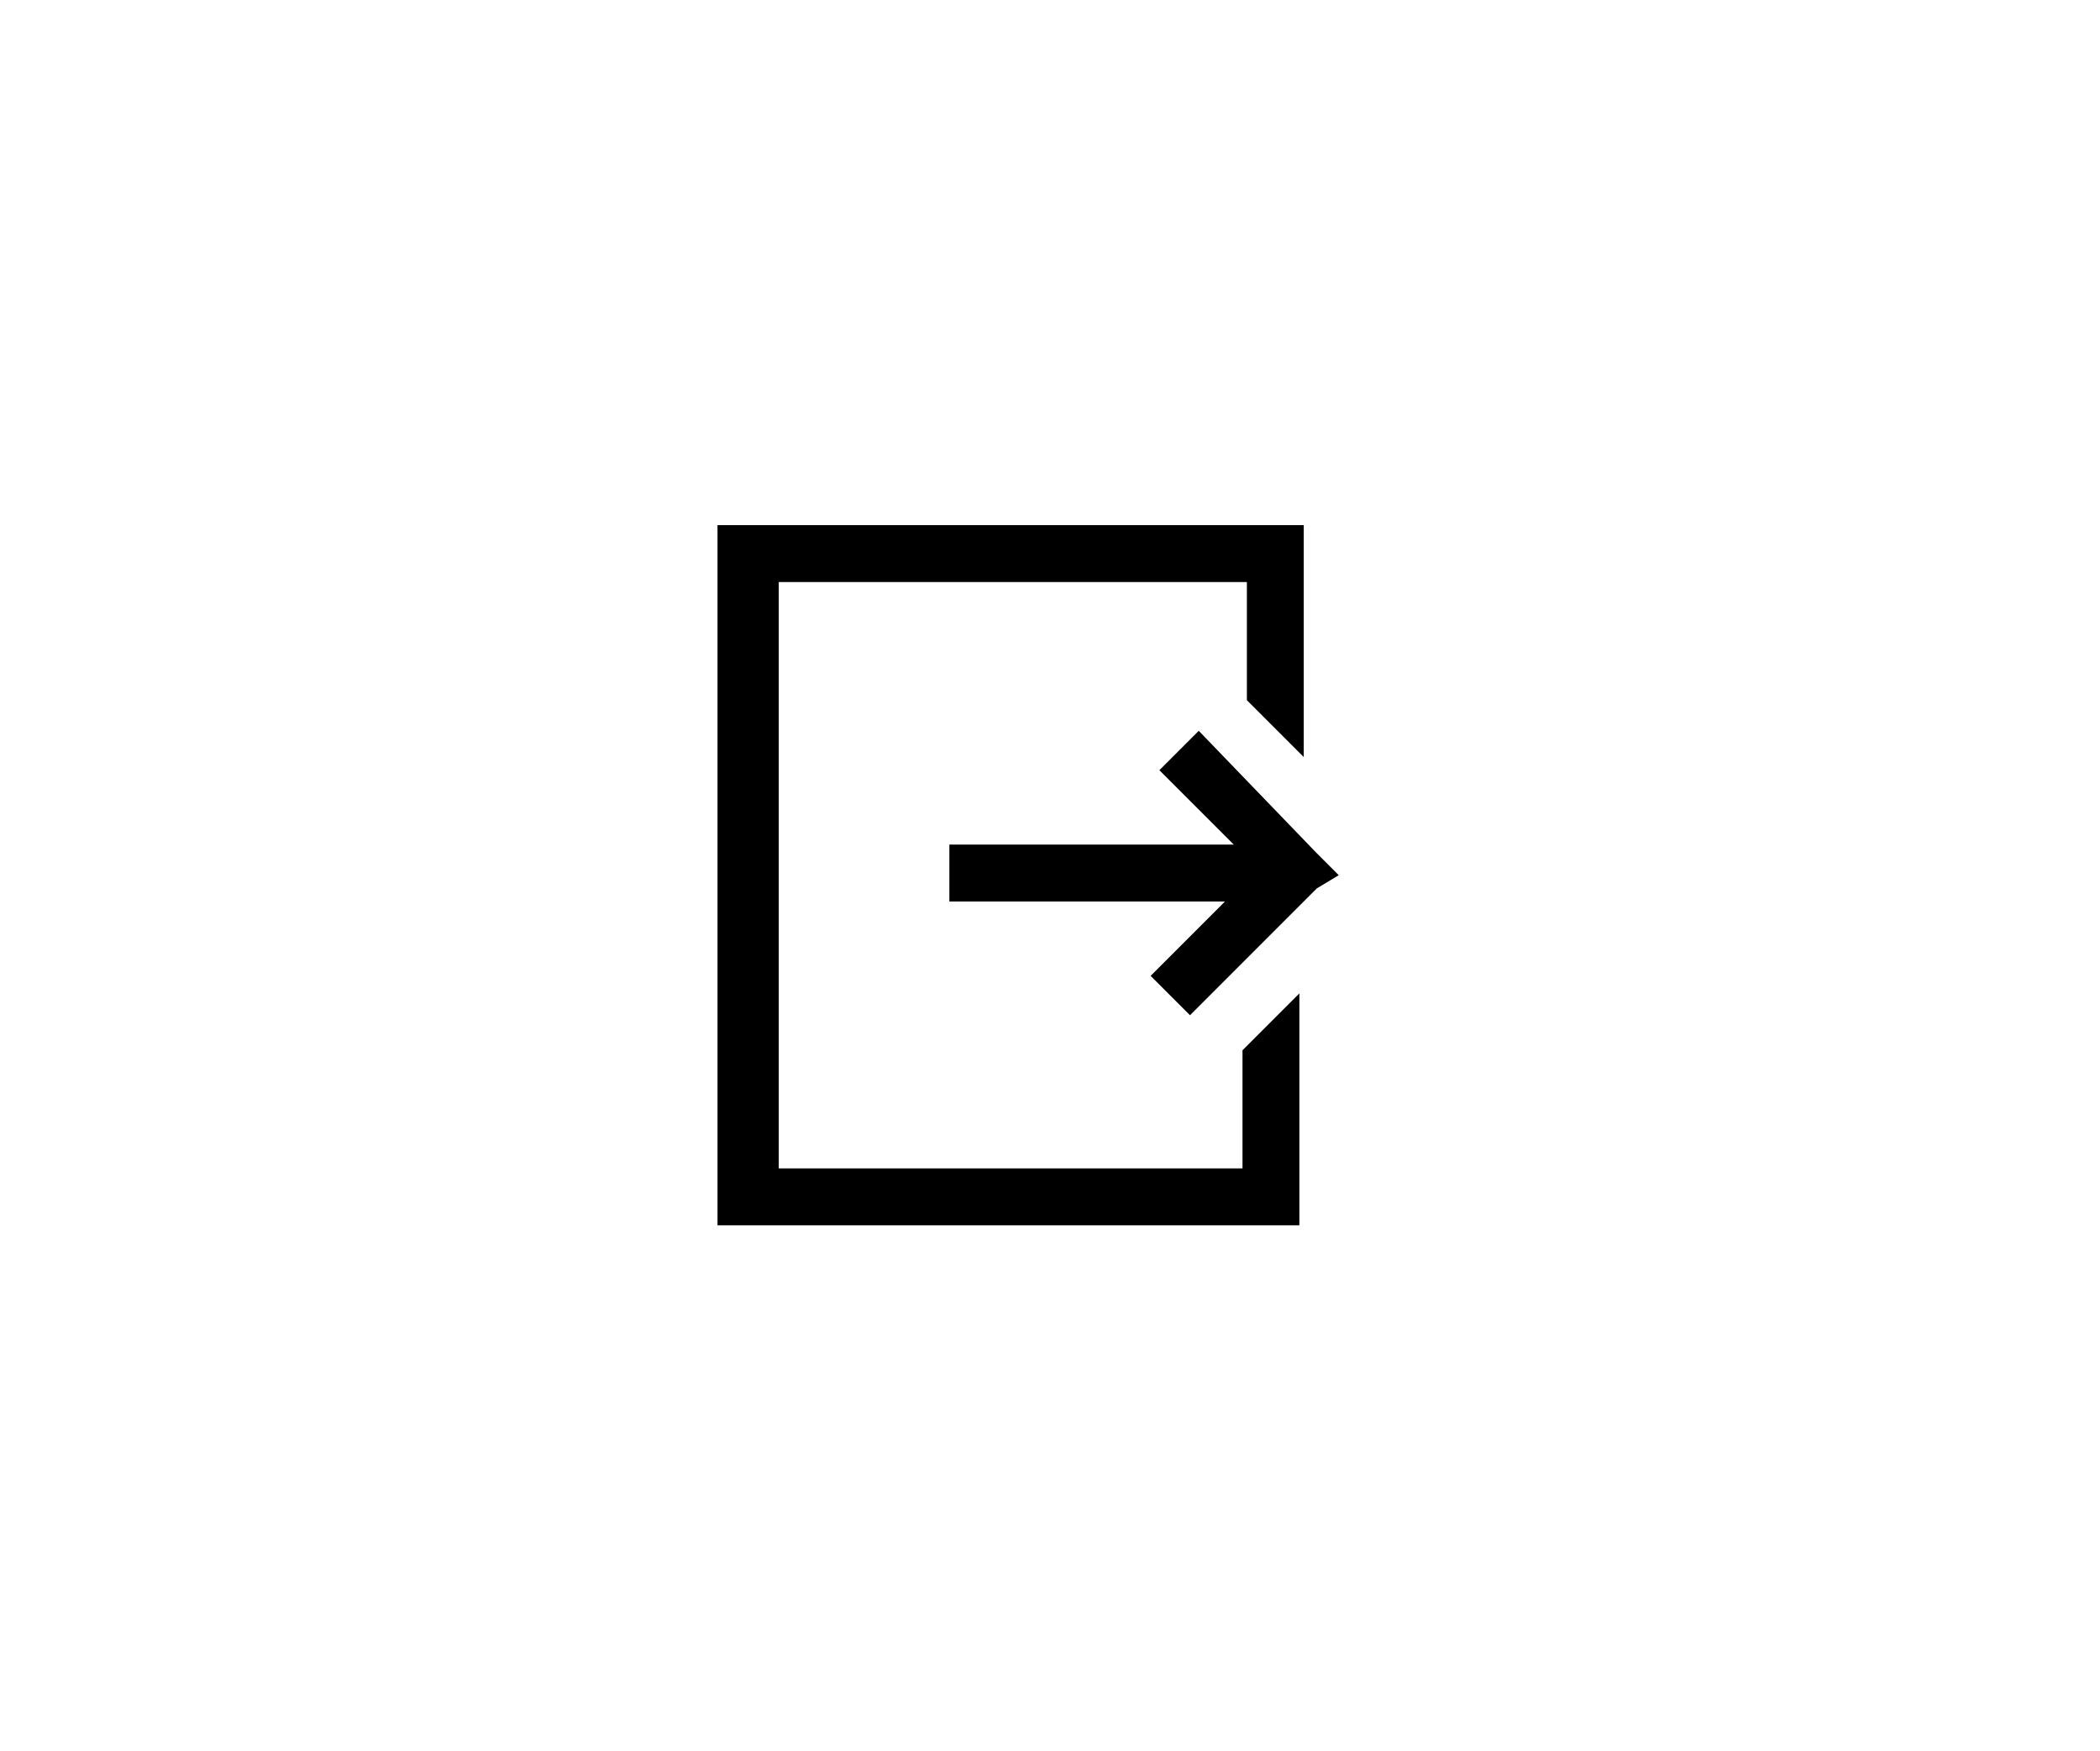
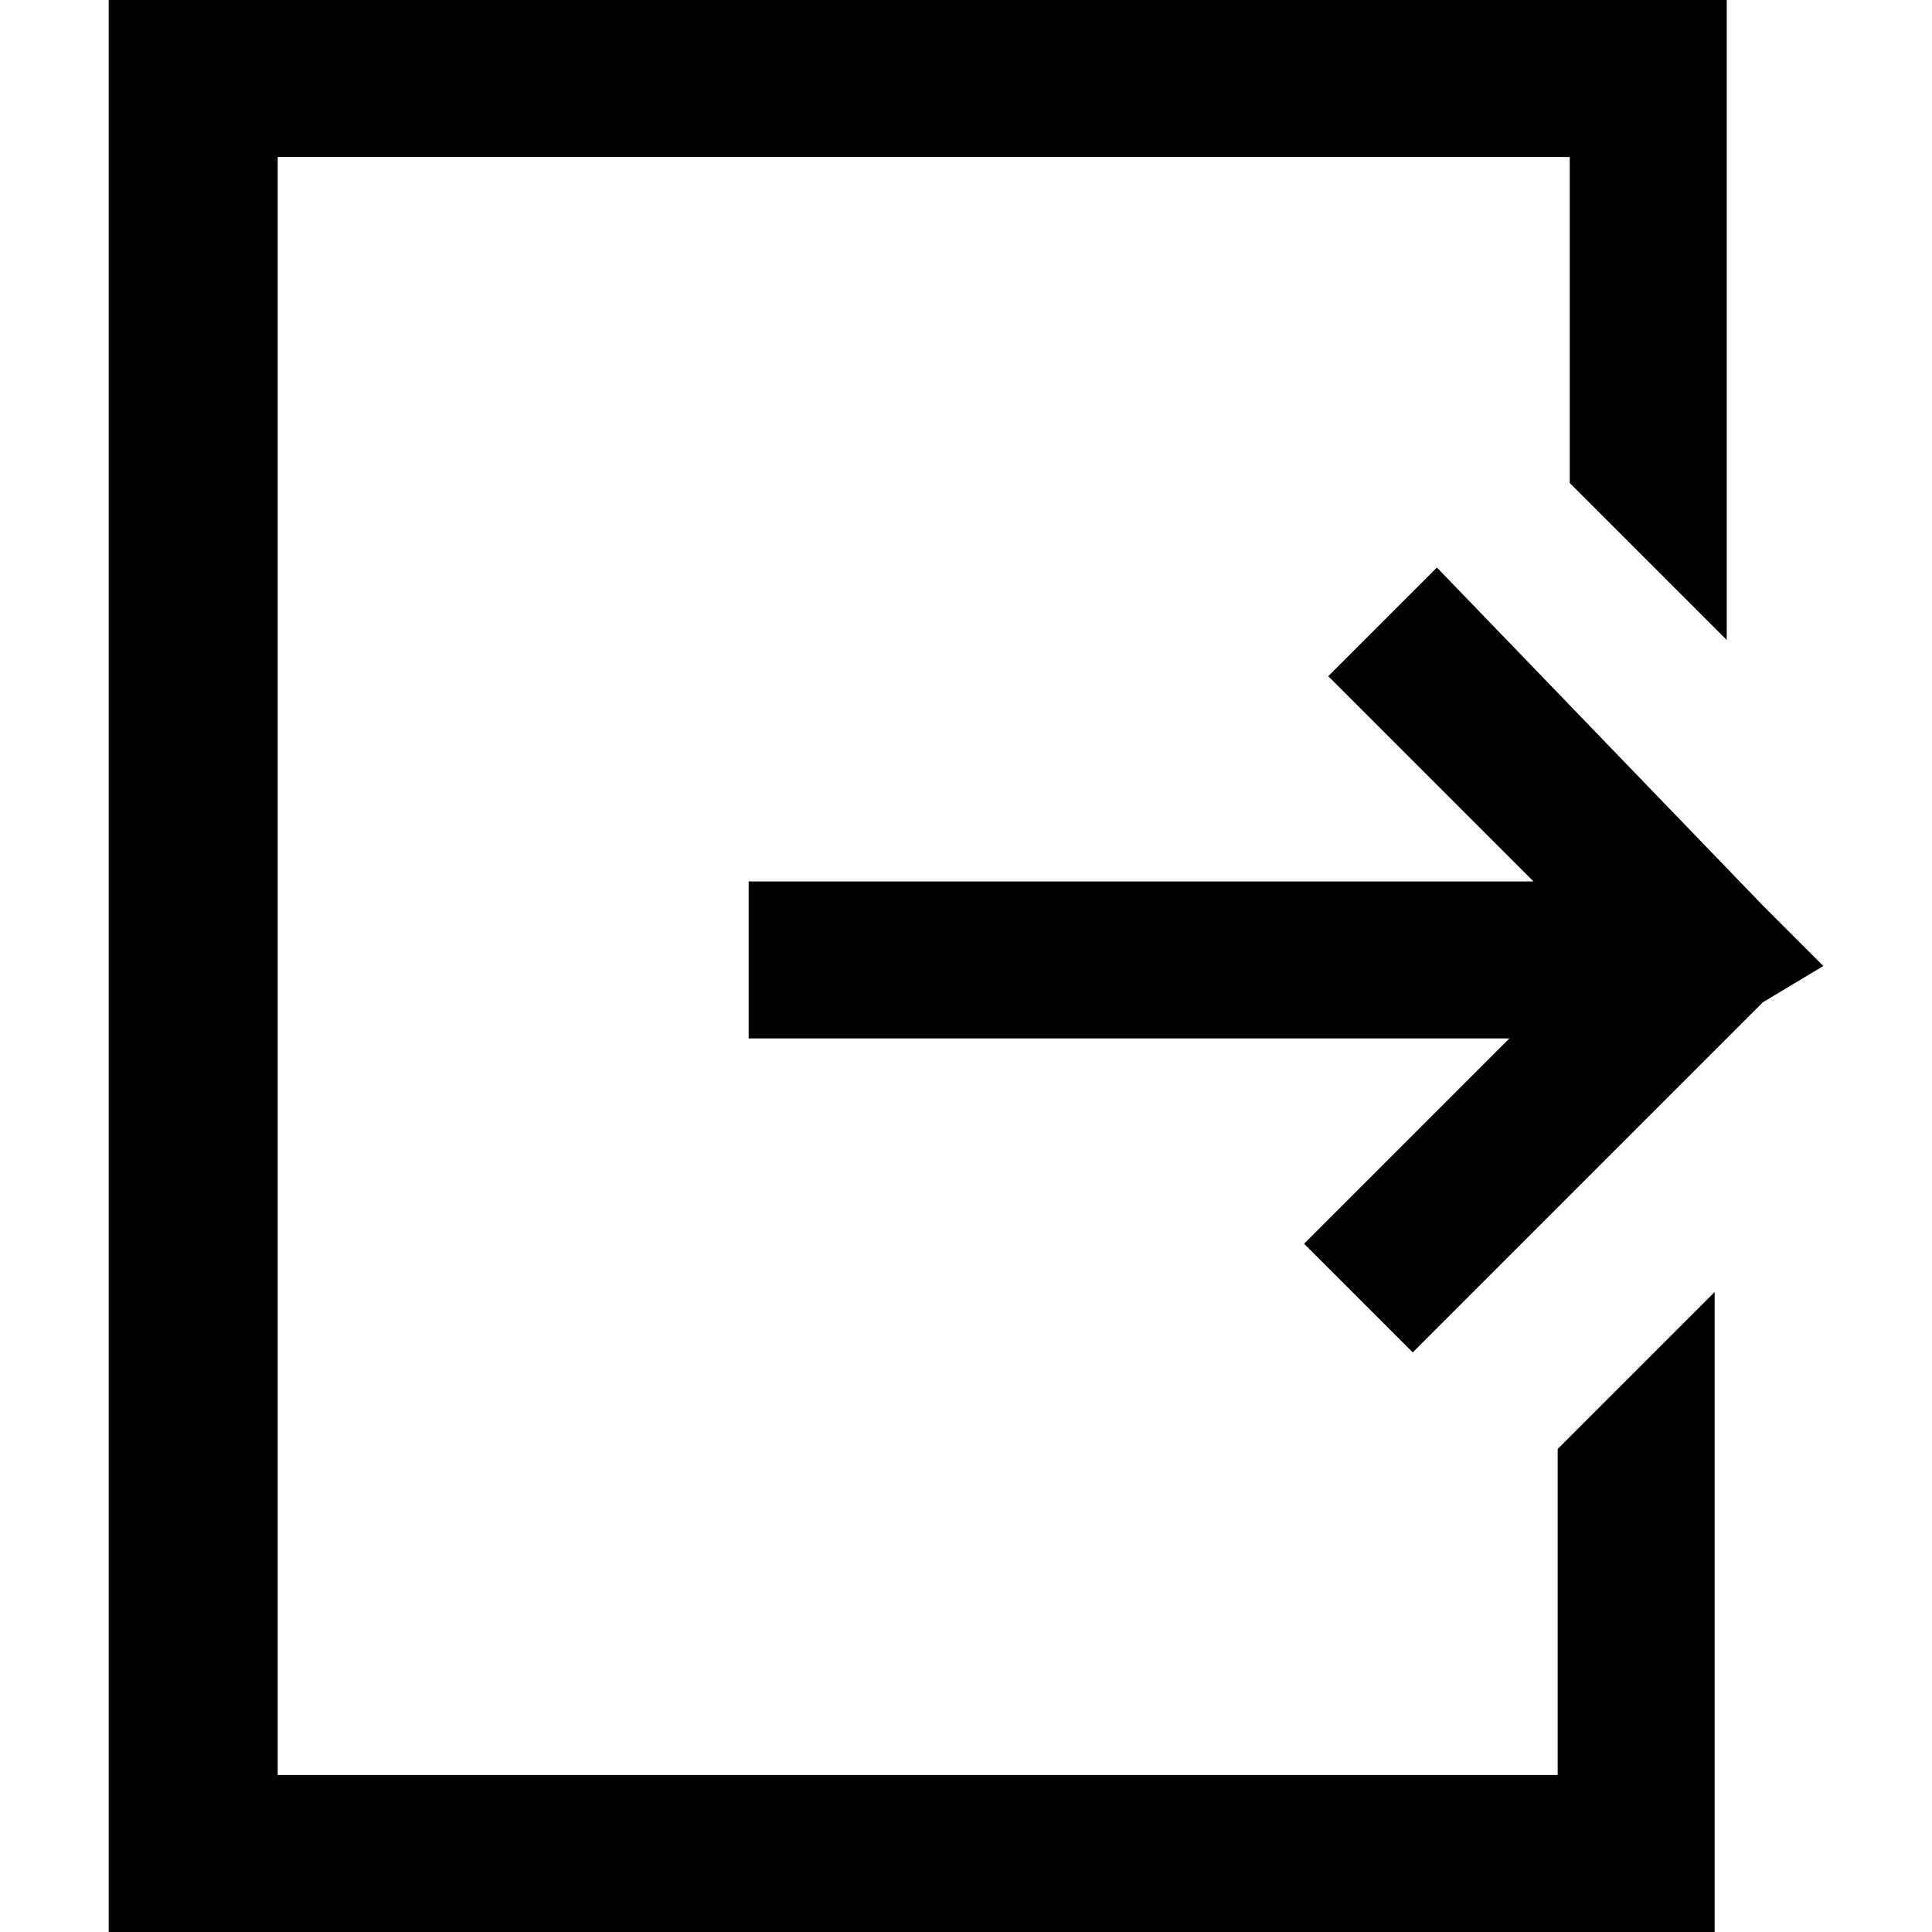
- <svg xmlns="http://www.w3.org/2000/svg" version="1.1" id="Layer_1" x="0px" y="0px" viewBox="0 0 48 40" style="enable-background:new 0 0 48 40;" xml:space="preserve">
+ <svg xmlns="http://www.w3.org/2000/svg" version="1.1" id="Layer_1" x="0px" y="0px" viewBox="0 0 16 16" style="enable-background:new 0 0 16 16;" xml:space="preserve">
  <g id="surface1">
-     <path d="M16.4,12v16h13.3v-5.3L28.4,24v2.7H17.8V13.3h10.7V16l1.3,1.3V12H16.4z M27.4,16.7l-0.9,0.9l1.7,1.7h-6.5v1.3H28l-1.7,1.7   l0.9,0.9l2.9-2.9l0.5-0.3l-0.5-0.5L27.4,16.7z" />
+     <path d="M0.9,0v16h13.3v-5.3L12.9,12v2.7H2.3V1.3H13V4l1.3,1.3V0H0.9z M11.9,4.7L11,5.6l1.7,1.7H6.2v1.3h6.3l-1.7,1.7l0.9,0.9   l2.9-2.9L15.1,8l-0.5-0.5L11.9,4.7z" />
  </g>
</svg>
